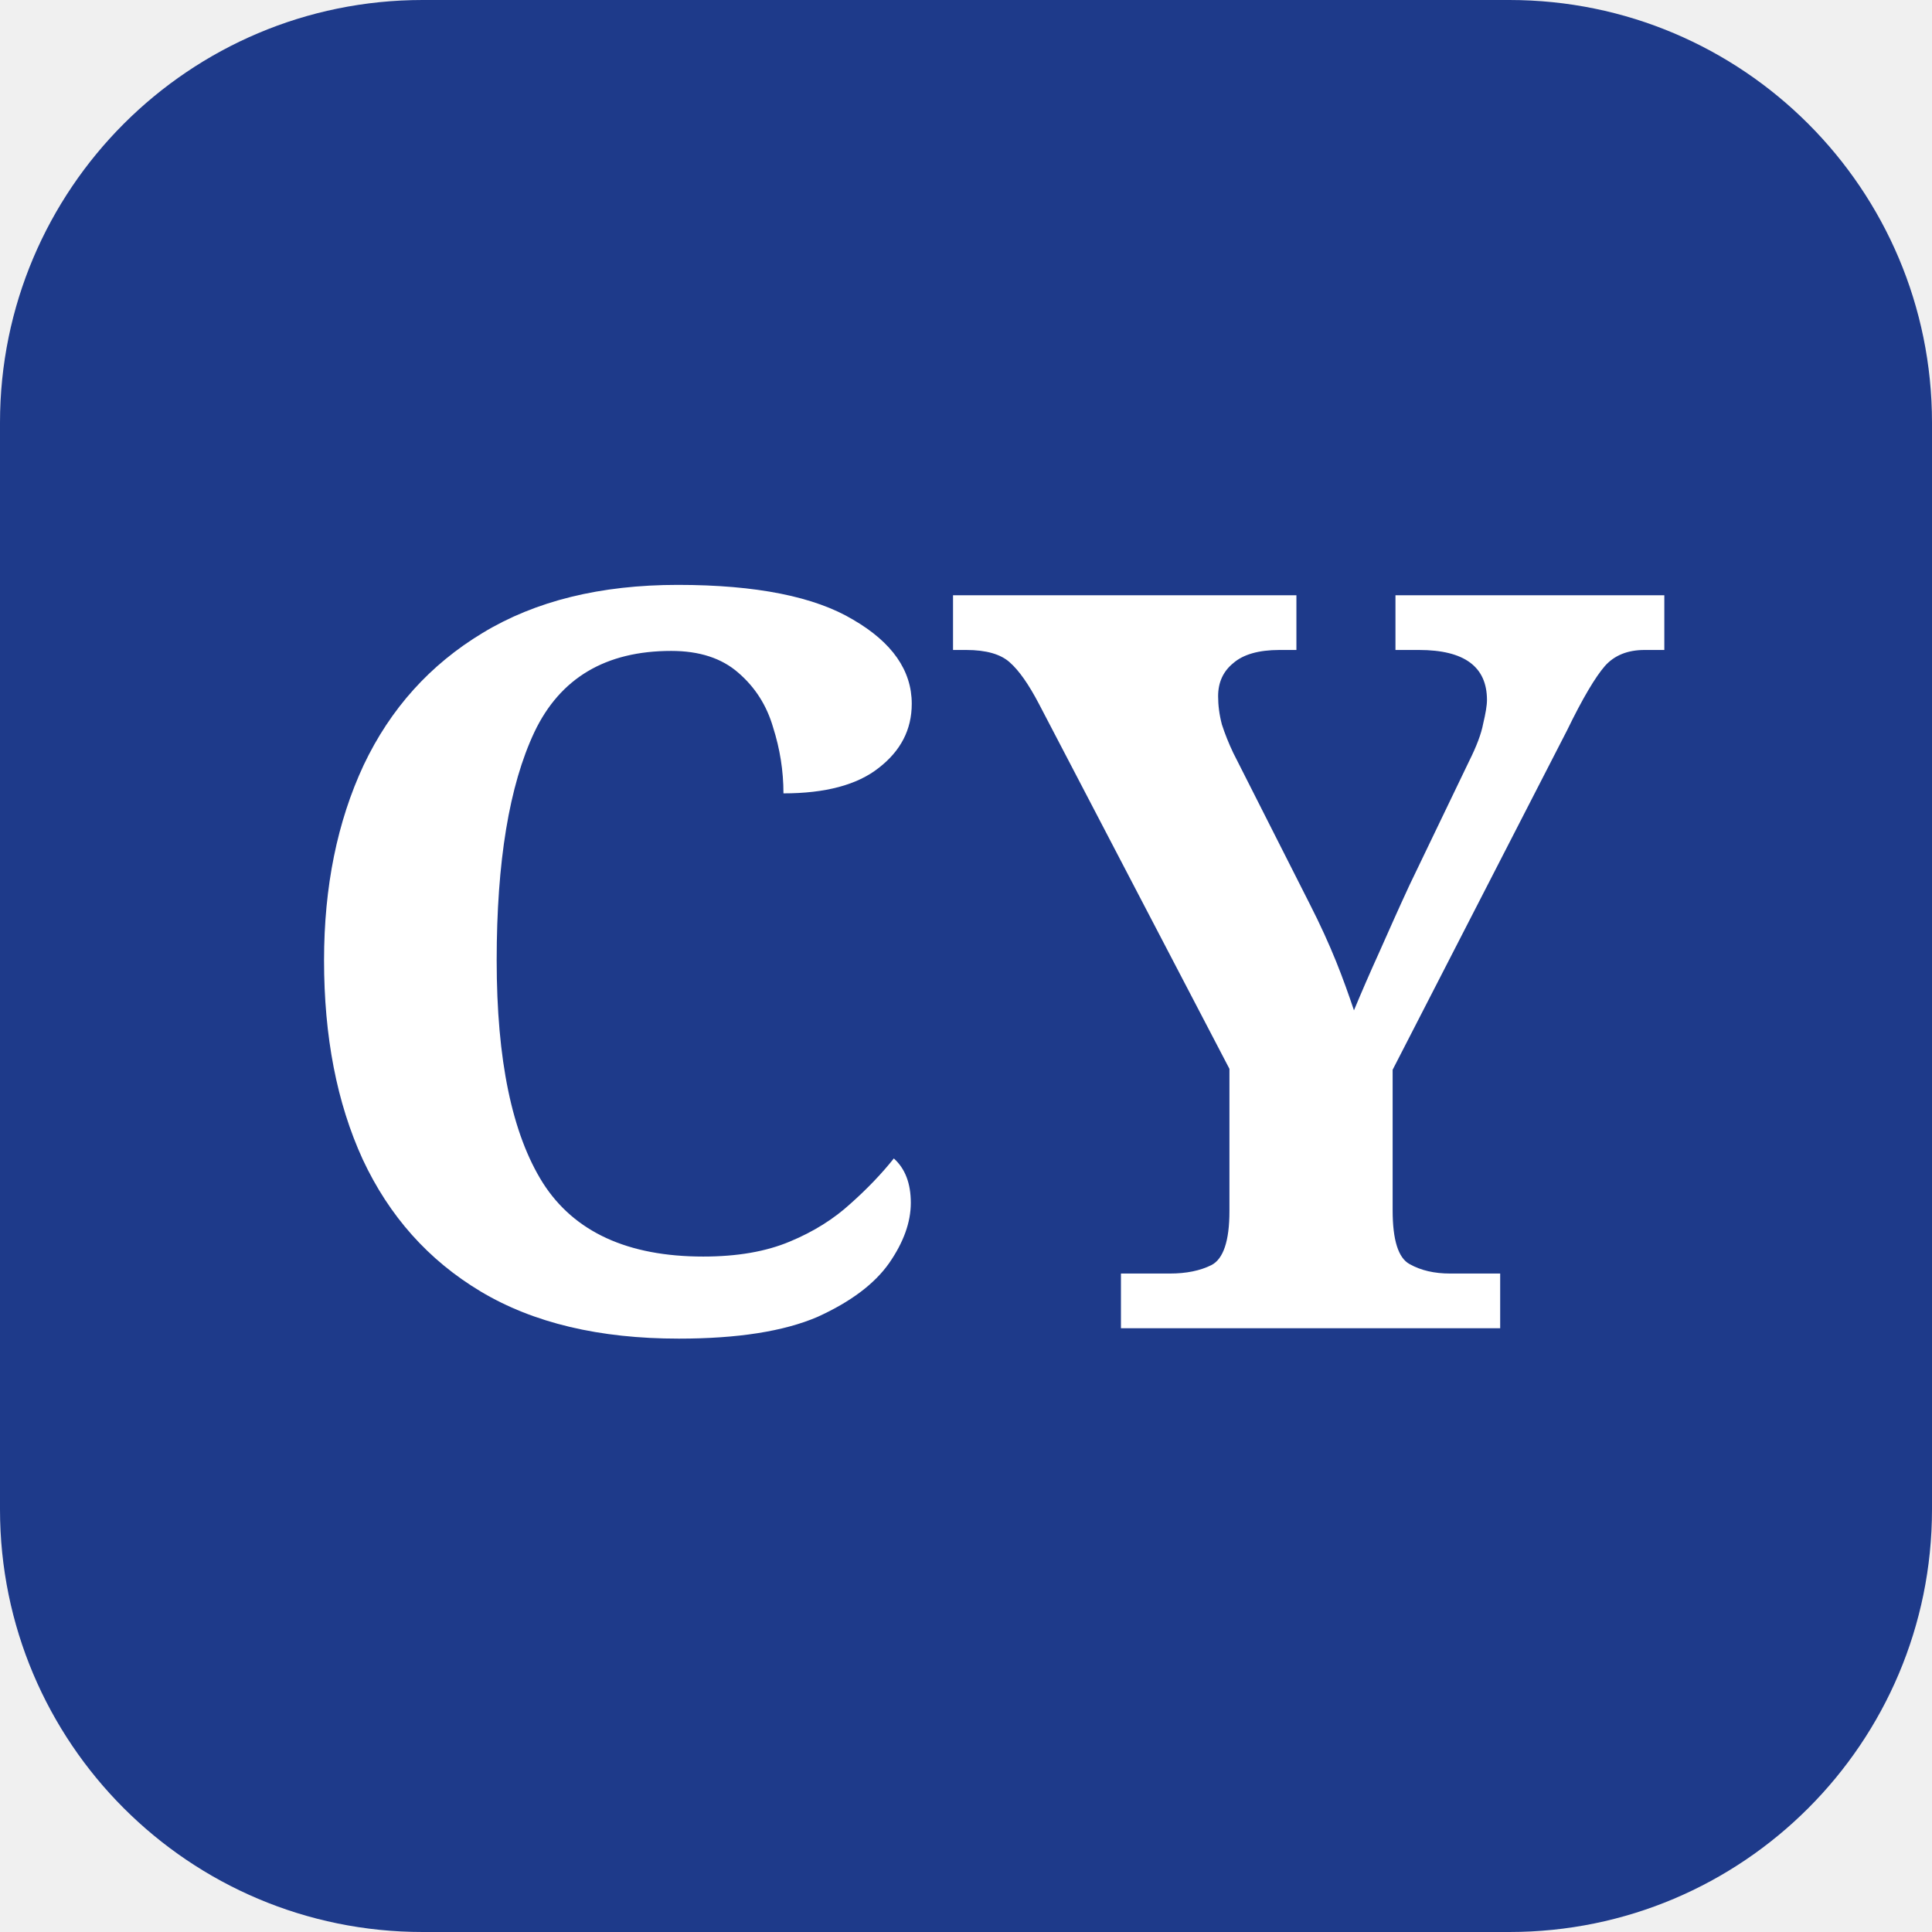
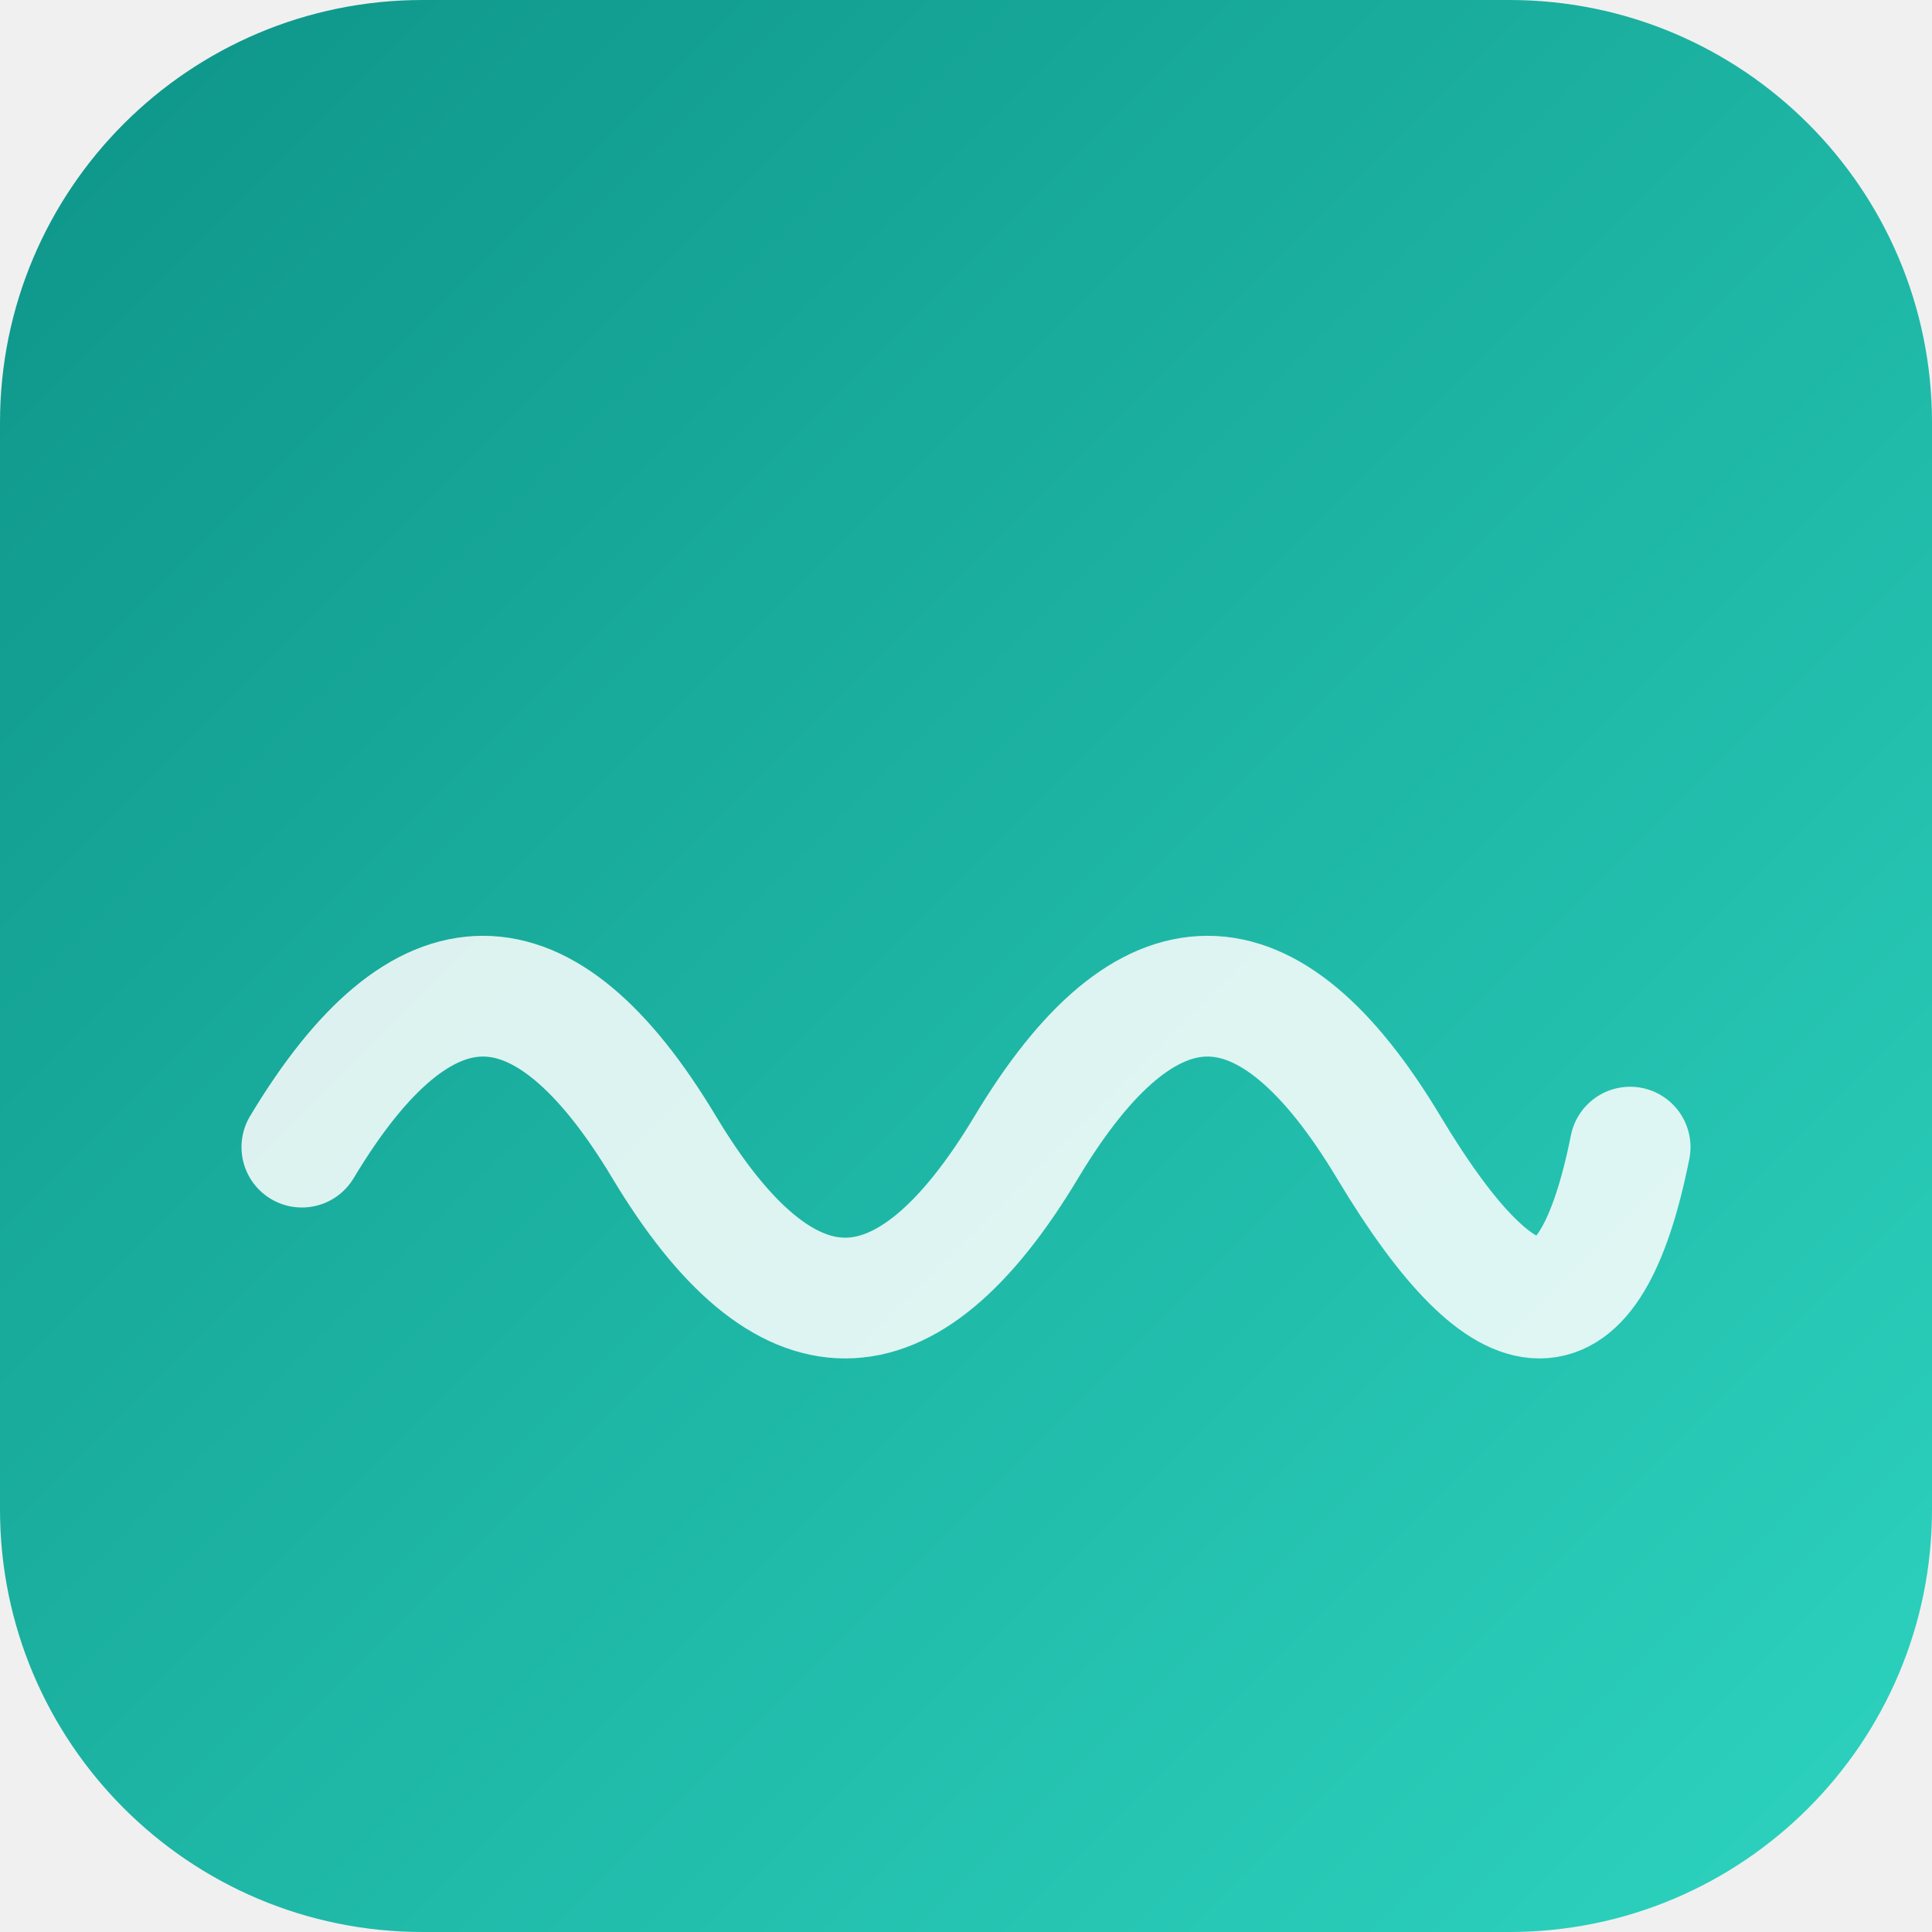
<svg xmlns="http://www.w3.org/2000/svg" viewBox="0 0 32 32">
-   <rect width="32" height="32" rx="7" fill="#1e3a8a" />
-   <text x="16" y="22" font-family="Georgia, serif" font-size="17" font-weight="700" text-anchor="middle" fill="#ffffff">CY</text>
+   <defs>
+     <linearGradient id="g" x1="0" y1="0" x2="1" y2="1">
+       <stop offset="0" stop-color="#0d9488" />
+       <stop offset="1" stop-color="#2dd4bf" />
+     </linearGradient>
+   </defs>
+   <rect width="32" height="32" rx="7" fill="url(#g)" />
+   <path d="M5 19 q3 -5 6 0 t6 0 t6 0 t4 0" fill="none" stroke="#ffffff" stroke-opacity="0.85" stroke-width="2" stroke-linecap="round" />
</svg>
